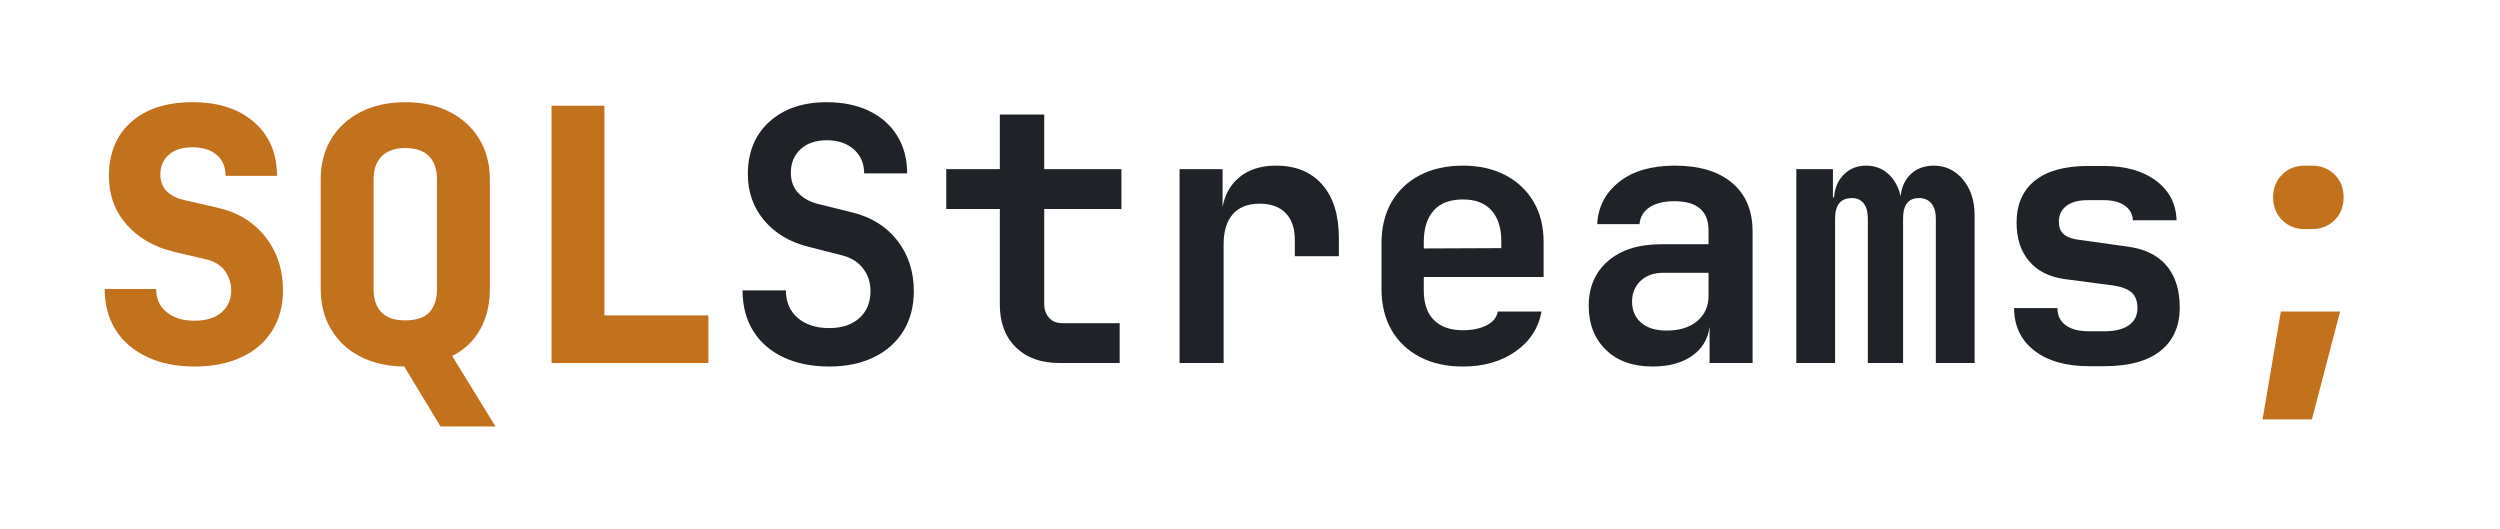
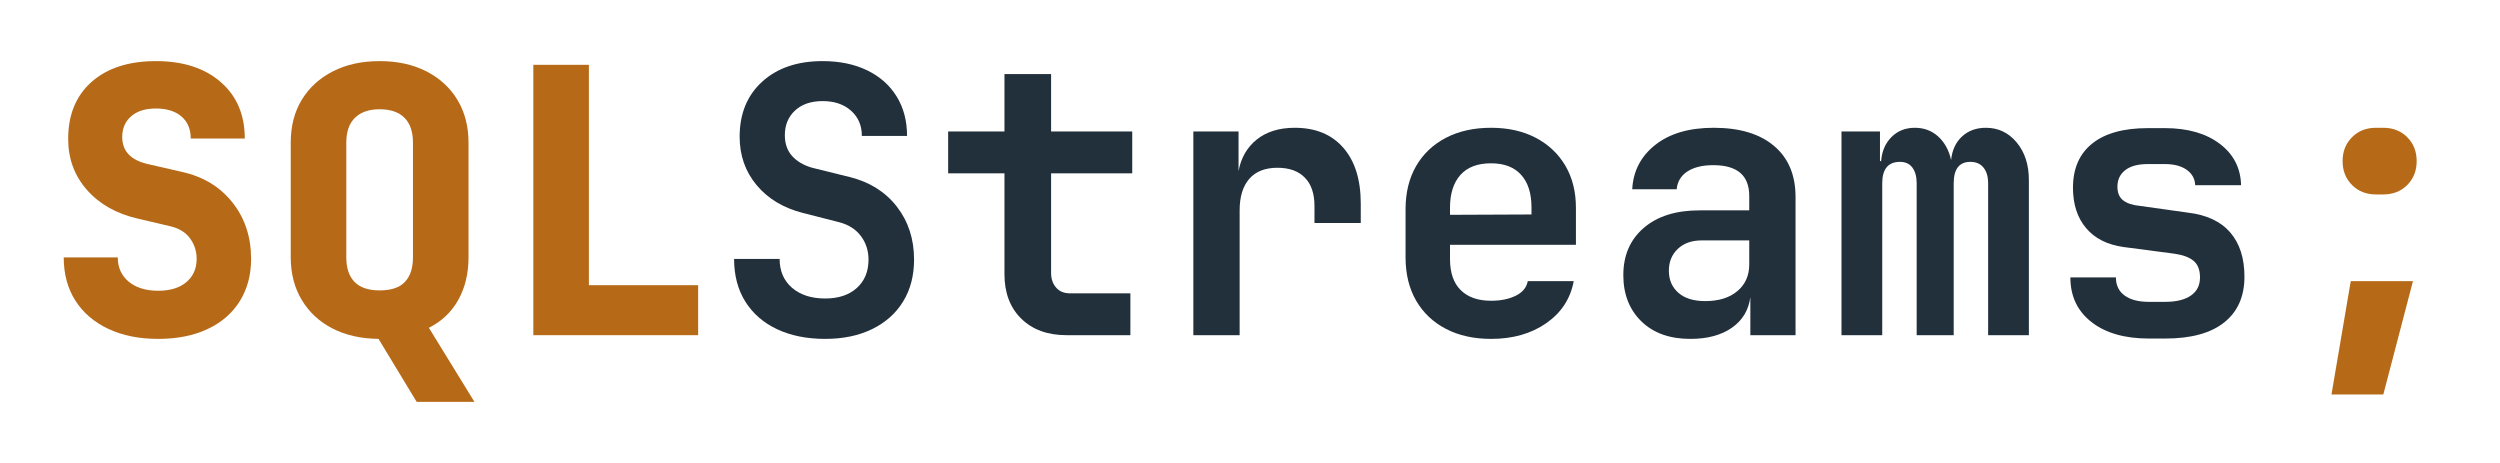
- <svg xmlns="http://www.w3.org/2000/svg" viewBox="0 0 454 96" width="454" height="96" role="img" aria-label="SQLStreams">
-   <path fill="#c2711d" d="M35.33 66.56Q30.4 66.56 26.72 64.83Q23.04 63.1 21.02 59.94Q19.01 56.77 19.01 52.48H28.35Q28.35 55.1 30.24 56.67Q32.13 58.24 35.33 58.24Q38.46 58.24 40.22 56.74Q41.98 55.23 41.98 52.74Q41.98 50.75 40.83 49.18Q39.68 47.62 37.44 47.1L31.74 45.76Q26.24 44.48 23.01 40.8Q19.78 37.12 19.78 32Q19.78 25.73 23.84 22.14Q27.9 18.56 34.94 18.56Q41.98 18.56 46.14 22.18Q50.3 25.79 50.3 31.94H40.96Q40.96 29.5 39.36 28.13Q37.76 26.75 34.94 26.75Q32.19 26.75 30.66 28.1Q29.12 29.44 29.12 31.68Q29.12 35.33 33.54 36.35L39.42 37.7Q44.93 38.91 48.16 42.98Q51.39 47.04 51.39 52.74Q51.39 56.9 49.44 60.03Q47.49 63.17 43.87 64.86Q40.26 66.56 35.33 66.56Z" />
-   <path fill="#c2711d" d="M80 77.44 73.41 66.56Q68.8 66.5 65.41 64.74Q62.02 62.98 60.13 59.81Q58.24 56.64 58.24 52.48V32.64Q58.24 28.35 60.16 25.22Q62.08 22.08 65.54 20.32Q68.99 18.56 73.6 18.56Q78.21 18.56 81.66 20.32Q85.12 22.08 87.04 25.25Q88.96 28.42 88.96 32.64V52.48Q88.96 56.64 87.2 59.81Q85.44 62.98 82.11 64.64L89.98 77.44ZM73.6 58.18Q76.61 58.18 77.98 56.7Q79.36 55.23 79.36 52.48V32.64Q79.36 29.82 77.89 28.35Q76.42 26.88 73.6 26.88Q70.85 26.88 69.34 28.35Q67.84 29.82 67.84 32.64V52.48Q67.84 55.23 69.25 56.7Q70.66 58.18 73.6 58.18Z" />
-   <path fill="#c2711d" d="M100.16 65.92V19.2H109.76V57.28H128.64V65.92Z" />
-   <path fill="#1f2328" d="M150.59 66.56Q145.86 66.56 142.3 64.9Q138.75 63.23 136.8 60.13Q134.85 57.02 134.85 52.74H142.72Q142.72 55.87 144.86 57.73Q147.01 59.58 150.59 59.58Q154.05 59.58 156.06 57.76Q158.08 55.94 158.08 52.86Q158.08 50.56 156.77 48.8Q155.46 47.04 153.02 46.4L146.75 44.8Q141.7 43.52 138.75 40Q135.81 36.48 135.81 31.62Q135.81 25.66 139.71 22.11Q143.62 18.56 150.14 18.56Q154.56 18.56 157.86 20.16Q161.15 21.76 162.94 24.67Q164.74 27.58 164.74 31.49H156.93Q156.93 28.8 155.07 27.14Q153.22 25.47 150.14 25.47Q147.14 25.47 145.38 27.1Q143.62 28.74 143.62 31.36Q143.62 33.54 144.86 34.94Q146.11 36.35 148.35 36.99L154.82 38.59Q160 39.87 162.98 43.71Q165.95 47.55 165.95 52.86Q165.95 57.02 164.06 60.1Q162.18 63.17 158.72 64.86Q155.26 66.56 150.59 66.56Z" />
-   <path fill="#1f2328" d="M192.32 65.92Q187.39 65.92 184.48 63.07Q181.57 60.22 181.57 55.36V37.95H171.84V30.72H181.57V20.8H189.63V30.72H203.65V37.95H189.63V55.17Q189.63 56.7 190.5 57.7Q191.36 58.69 192.9 58.69H203.33V65.92Z" />
-   <path fill="#1f2328" d="M214.21 65.92V30.72H222.02V37.57Q222.66 34.11 225.18 32.1Q227.71 30.08 231.74 30.08Q237.12 30.08 240.13 33.54Q243.14 36.99 243.14 43.2V46.53H235.14V43.58Q235.14 40.38 233.47 38.69Q231.81 36.99 228.74 36.99Q225.54 36.99 223.87 38.91Q222.21 40.83 222.21 44.35V65.92Z" />
-   <path fill="#1f2328" d="M265.66 66.56Q261.18 66.56 257.86 64.83Q254.53 63.1 252.7 59.94Q250.88 56.77 250.88 52.48V44.16Q250.88 39.87 252.7 36.7Q254.53 33.54 257.86 31.81Q261.18 30.08 265.66 30.08Q270.08 30.08 273.38 31.81Q276.67 33.54 278.5 36.64Q280.32 39.74 280.32 43.9V50.3H258.56V52.74Q258.56 56.32 260.42 58.14Q262.27 59.97 265.66 59.97Q268.16 59.97 269.92 59.1Q271.68 58.24 272 56.58H279.94Q279.1 61.12 275.2 63.84Q271.3 66.56 265.66 66.56ZM258.56 43.9V45.12L272.64 45.06V43.84Q272.64 40.19 270.85 38.21Q269.06 36.22 265.66 36.22Q262.14 36.22 260.35 38.24Q258.56 40.26 258.56 43.9Z" />
-   <path fill="#1f2328" d="M300.1 66.56Q294.72 66.56 291.62 63.52Q288.51 60.48 288.51 55.55Q288.51 50.43 292.03 47.39Q295.55 44.35 301.7 44.35H310.27V41.86Q310.27 36.54 304.06 36.54Q301.25 36.54 299.58 37.63Q297.92 38.72 297.73 40.7H290.05Q290.3 35.97 294.05 33.02Q297.79 30.08 304.13 30.08Q310.85 30.08 314.56 33.22Q318.27 36.35 318.27 42.05V65.92H310.46V59.33Q310.02 62.72 307.26 64.64Q304.51 66.56 300.1 66.56ZM302.66 60.03Q306.18 60.03 308.22 58.3Q310.27 56.58 310.27 53.7V49.54H302.08Q299.46 49.54 297.92 51.01Q296.38 52.48 296.38 54.78Q296.38 57.15 298.02 58.59Q299.65 60.03 302.66 60.03Z" />
-   <path fill="#1f2328" d="M326.21 65.92V30.72H332.86V35.84H333.06Q333.25 33.28 334.85 31.68Q336.45 30.08 338.88 30.08Q341.25 30.08 342.91 31.58Q344.58 33.09 345.15 35.65Q345.41 33.09 347.04 31.58Q348.67 30.08 351.17 30.08Q354.37 30.08 356.48 32.61Q358.59 35.14 358.59 39.1V65.92H351.55V39.68Q351.55 37.95 350.75 36.96Q349.95 35.97 348.48 35.97Q345.6 35.97 345.6 39.68V65.92H339.2V39.68Q339.2 37.95 338.46 36.96Q337.73 35.97 336.32 35.97Q333.25 35.97 333.25 39.68V65.92Z" />
-   <path fill="#1f2328" d="M379.33 66.5Q373.06 66.5 369.41 63.65Q365.76 60.8 365.76 55.94H373.63Q373.63 57.98 375.14 59.07Q376.64 60.16 379.33 60.16H382.14Q385.02 60.16 386.59 59.07Q388.16 57.98 388.16 55.94Q388.16 54.02 387.07 53.09Q385.98 52.16 383.74 51.84L374.98 50.69Q370.75 50.11 368.48 47.42Q366.21 44.74 366.21 40.45Q366.21 35.46 369.54 32.8Q372.86 30.14 379.14 30.14H382.08Q387.97 30.14 391.55 32.83Q395.14 35.52 395.26 40H387.33Q387.26 38.34 385.86 37.34Q384.45 36.35 382.08 36.35H379.14Q376.58 36.35 375.23 37.41Q373.89 38.46 373.89 40.26Q373.89 41.86 374.88 42.62Q375.87 43.39 377.79 43.58L386.05 44.74Q390.91 45.31 393.38 48.16Q395.84 51.01 395.84 55.81Q395.84 60.93 392.35 63.71Q388.86 66.5 382.14 66.5Z" />
-   <path fill="#c2711d" d="M418.56 41.6Q416.06 41.6 414.43 39.97Q412.8 38.34 412.8 35.84Q412.8 33.34 414.43 31.71Q416.06 30.08 418.56 30.08H419.84Q422.34 30.08 423.97 31.71Q425.6 33.34 425.6 35.84Q425.6 38.34 423.97 39.97Q422.34 41.6 419.84 41.6ZM410.88 76.16 414.21 56.58H424.96L419.84 76.16Z" />
+ <svg xmlns="http://www.w3.org/2000/svg" width="432" height="80" viewBox="8 8 432 80" role="img" aria-label="SQLStreams">
+   <path fill="#b66a18" d="M35.33 66.56Q30.4 66.56 26.72 64.83Q23.04 63.1 21.02 59.94Q19.01 56.77 19.01 52.48H28.35Q28.35 55.1 30.24 56.67Q32.13 58.24 35.33 58.24Q38.46 58.24 40.22 56.74Q41.98 55.23 41.98 52.74Q41.98 50.75 40.83 49.18Q39.68 47.62 37.44 47.1L31.74 45.76Q26.24 44.48 23.01 40.8Q19.78 37.12 19.78 32Q19.78 25.73 23.84 22.14Q27.9 18.56 34.94 18.56Q41.98 18.56 46.14 22.18Q50.3 25.79 50.3 31.94H40.96Q40.96 29.5 39.36 28.13Q37.76 26.75 34.94 26.75Q32.19 26.75 30.66 28.1Q29.12 29.44 29.12 31.68Q29.12 35.33 33.54 36.35L39.42 37.7Q44.93 38.91 48.16 42.98Q51.39 47.04 51.39 52.74Q51.39 56.9 49.44 60.03Q47.49 63.17 43.87 64.86Q40.26 66.56 35.33 66.56Z" />
+   <path fill="#b66a18" d="M80 77.44 73.41 66.56Q68.8 66.5 65.41 64.74Q62.02 62.98 60.13 59.81Q58.24 56.64 58.24 52.48V32.64Q58.24 28.35 60.16 25.22Q62.08 22.08 65.54 20.32Q68.99 18.56 73.6 18.56Q78.21 18.56 81.66 20.32Q85.12 22.08 87.04 25.25Q88.96 28.42 88.96 32.64V52.48Q88.96 56.64 87.2 59.81Q85.44 62.98 82.11 64.64L89.98 77.44ZM73.6 58.18Q76.61 58.18 77.98 56.7Q79.36 55.23 79.36 52.48V32.64Q79.36 29.82 77.89 28.35Q76.42 26.88 73.6 26.88Q70.85 26.88 69.34 28.35Q67.84 29.82 67.84 32.64V52.48Q67.84 55.23 69.25 56.7Q70.66 58.18 73.6 58.18Z" />
+   <path fill="#b66a18" d="M100.16 65.92V19.2H109.76V57.28H128.64V65.92Z" />
+   <path fill="#22303c" d="M150.59 66.56Q145.86 66.56 142.3 64.9Q138.75 63.23 136.8 60.13Q134.85 57.02 134.85 52.74H142.72Q142.72 55.87 144.86 57.73Q147.01 59.58 150.59 59.58Q154.05 59.58 156.06 57.76Q158.08 55.94 158.08 52.86Q158.08 50.56 156.77 48.8Q155.46 47.04 153.02 46.4L146.75 44.8Q141.7 43.52 138.75 40Q135.81 36.48 135.81 31.62Q135.81 25.66 139.71 22.11Q143.62 18.56 150.14 18.56Q154.56 18.56 157.86 20.16Q161.15 21.76 162.94 24.67Q164.74 27.58 164.74 31.49H156.93Q156.93 28.8 155.07 27.14Q153.22 25.47 150.14 25.47Q147.14 25.47 145.38 27.1Q143.62 28.74 143.62 31.36Q143.62 33.54 144.86 34.94Q146.11 36.35 148.35 36.99L154.82 38.59Q160 39.87 162.98 43.71Q165.95 47.55 165.95 52.86Q165.95 57.02 164.06 60.1Q162.18 63.17 158.72 64.86Q155.26 66.56 150.59 66.56Z" />
+   <path fill="#22303c" d="M192.32 65.92Q187.39 65.92 184.48 63.07Q181.57 60.22 181.57 55.36V37.95H171.84V30.72H181.57V20.8H189.63V30.72H203.65V37.95H189.63V55.17Q189.63 56.7 190.5 57.7Q191.36 58.69 192.9 58.69H203.33V65.92Z" />
+   <path fill="#22303c" d="M214.21 65.92V30.72H222.02V37.57Q222.66 34.11 225.18 32.1Q227.71 30.08 231.74 30.08Q237.12 30.08 240.13 33.54Q243.14 36.99 243.14 43.2V46.53H235.14V43.58Q235.14 40.38 233.47 38.69Q231.81 36.99 228.74 36.99Q225.54 36.99 223.87 38.91Q222.21 40.83 222.21 44.35V65.92Z" />
+   <path fill="#22303c" d="M265.66 66.56Q261.18 66.56 257.86 64.83Q254.53 63.1 252.7 59.94Q250.88 56.77 250.88 52.48V44.16Q250.88 39.87 252.7 36.7Q254.53 33.54 257.86 31.81Q261.18 30.08 265.66 30.08Q270.08 30.08 273.38 31.81Q276.67 33.54 278.5 36.64Q280.32 39.74 280.32 43.9V50.3H258.56V52.74Q258.56 56.32 260.42 58.14Q262.27 59.97 265.66 59.97Q268.16 59.97 269.92 59.1Q271.68 58.24 272 56.58H279.94Q279.1 61.12 275.2 63.84Q271.3 66.56 265.66 66.56ZM258.56 43.9V45.12L272.64 45.06V43.84Q272.64 40.19 270.85 38.21Q269.06 36.22 265.66 36.22Q262.14 36.22 260.35 38.24Q258.56 40.26 258.56 43.9Z" />
+   <path fill="#22303c" d="M300.1 66.56Q294.72 66.56 291.62 63.52Q288.51 60.48 288.51 55.55Q288.51 50.43 292.03 47.39Q295.55 44.35 301.7 44.35H310.27V41.86Q310.27 36.54 304.06 36.54Q301.25 36.54 299.58 37.63Q297.92 38.72 297.73 40.7H290.05Q290.3 35.97 294.05 33.02Q297.79 30.08 304.13 30.08Q310.85 30.08 314.56 33.22Q318.27 36.35 318.27 42.05V65.92H310.46V59.33Q310.02 62.72 307.26 64.64Q304.51 66.56 300.1 66.56ZM302.66 60.03Q306.18 60.03 308.22 58.3Q310.27 56.58 310.27 53.7V49.54H302.08Q299.46 49.54 297.92 51.01Q296.38 52.48 296.38 54.78Q296.38 57.15 298.02 58.59Q299.65 60.03 302.66 60.03Z" />
+   <path fill="#22303c" d="M326.21 65.92V30.72H332.86V35.84H333.06Q333.25 33.28 334.85 31.68Q336.45 30.08 338.88 30.08Q341.25 30.08 342.91 31.58Q344.58 33.09 345.15 35.65Q345.41 33.09 347.04 31.58Q348.67 30.08 351.17 30.08Q354.37 30.08 356.48 32.61Q358.59 35.14 358.59 39.1V65.92H351.55V39.68Q351.55 37.95 350.75 36.96Q349.95 35.97 348.48 35.97Q345.6 35.97 345.6 39.68V65.92H339.2V39.68Q339.2 37.95 338.46 36.96Q337.73 35.97 336.32 35.97Q333.25 35.97 333.25 39.68V65.92Z" />
+   <path fill="#22303c" d="M379.33 66.5Q373.06 66.5 369.41 63.65Q365.76 60.8 365.76 55.94H373.63Q373.63 57.98 375.14 59.07Q376.64 60.16 379.33 60.16H382.14Q385.02 60.16 386.59 59.07Q388.16 57.98 388.16 55.94Q388.16 54.02 387.07 53.09Q385.98 52.16 383.74 51.84L374.98 50.69Q370.75 50.11 368.48 47.42Q366.21 44.74 366.21 40.45Q366.21 35.46 369.54 32.8Q372.86 30.14 379.14 30.14H382.08Q387.97 30.14 391.55 32.83Q395.14 35.52 395.26 40H387.33Q387.26 38.34 385.86 37.34Q384.45 36.35 382.08 36.35H379.14Q376.58 36.35 375.23 37.41Q373.89 38.46 373.89 40.26Q373.89 41.86 374.88 42.62Q375.87 43.39 377.79 43.58L386.05 44.74Q390.91 45.31 393.38 48.16Q395.84 51.01 395.84 55.81Q395.84 60.93 392.35 63.71Q388.86 66.5 382.14 66.5Z" />
+   <path fill="#b66a18" d="M418.56 41.6Q416.06 41.6 414.43 39.97Q412.8 38.34 412.8 35.84Q412.8 33.34 414.43 31.71Q416.06 30.08 418.56 30.08H419.84Q422.34 30.08 423.97 31.71Q425.6 33.34 425.6 35.84Q425.6 38.34 423.97 39.97Q422.34 41.6 419.84 41.6ZM410.88 76.16 414.21 56.58H424.96L419.84 76.16Z" />
</svg>
